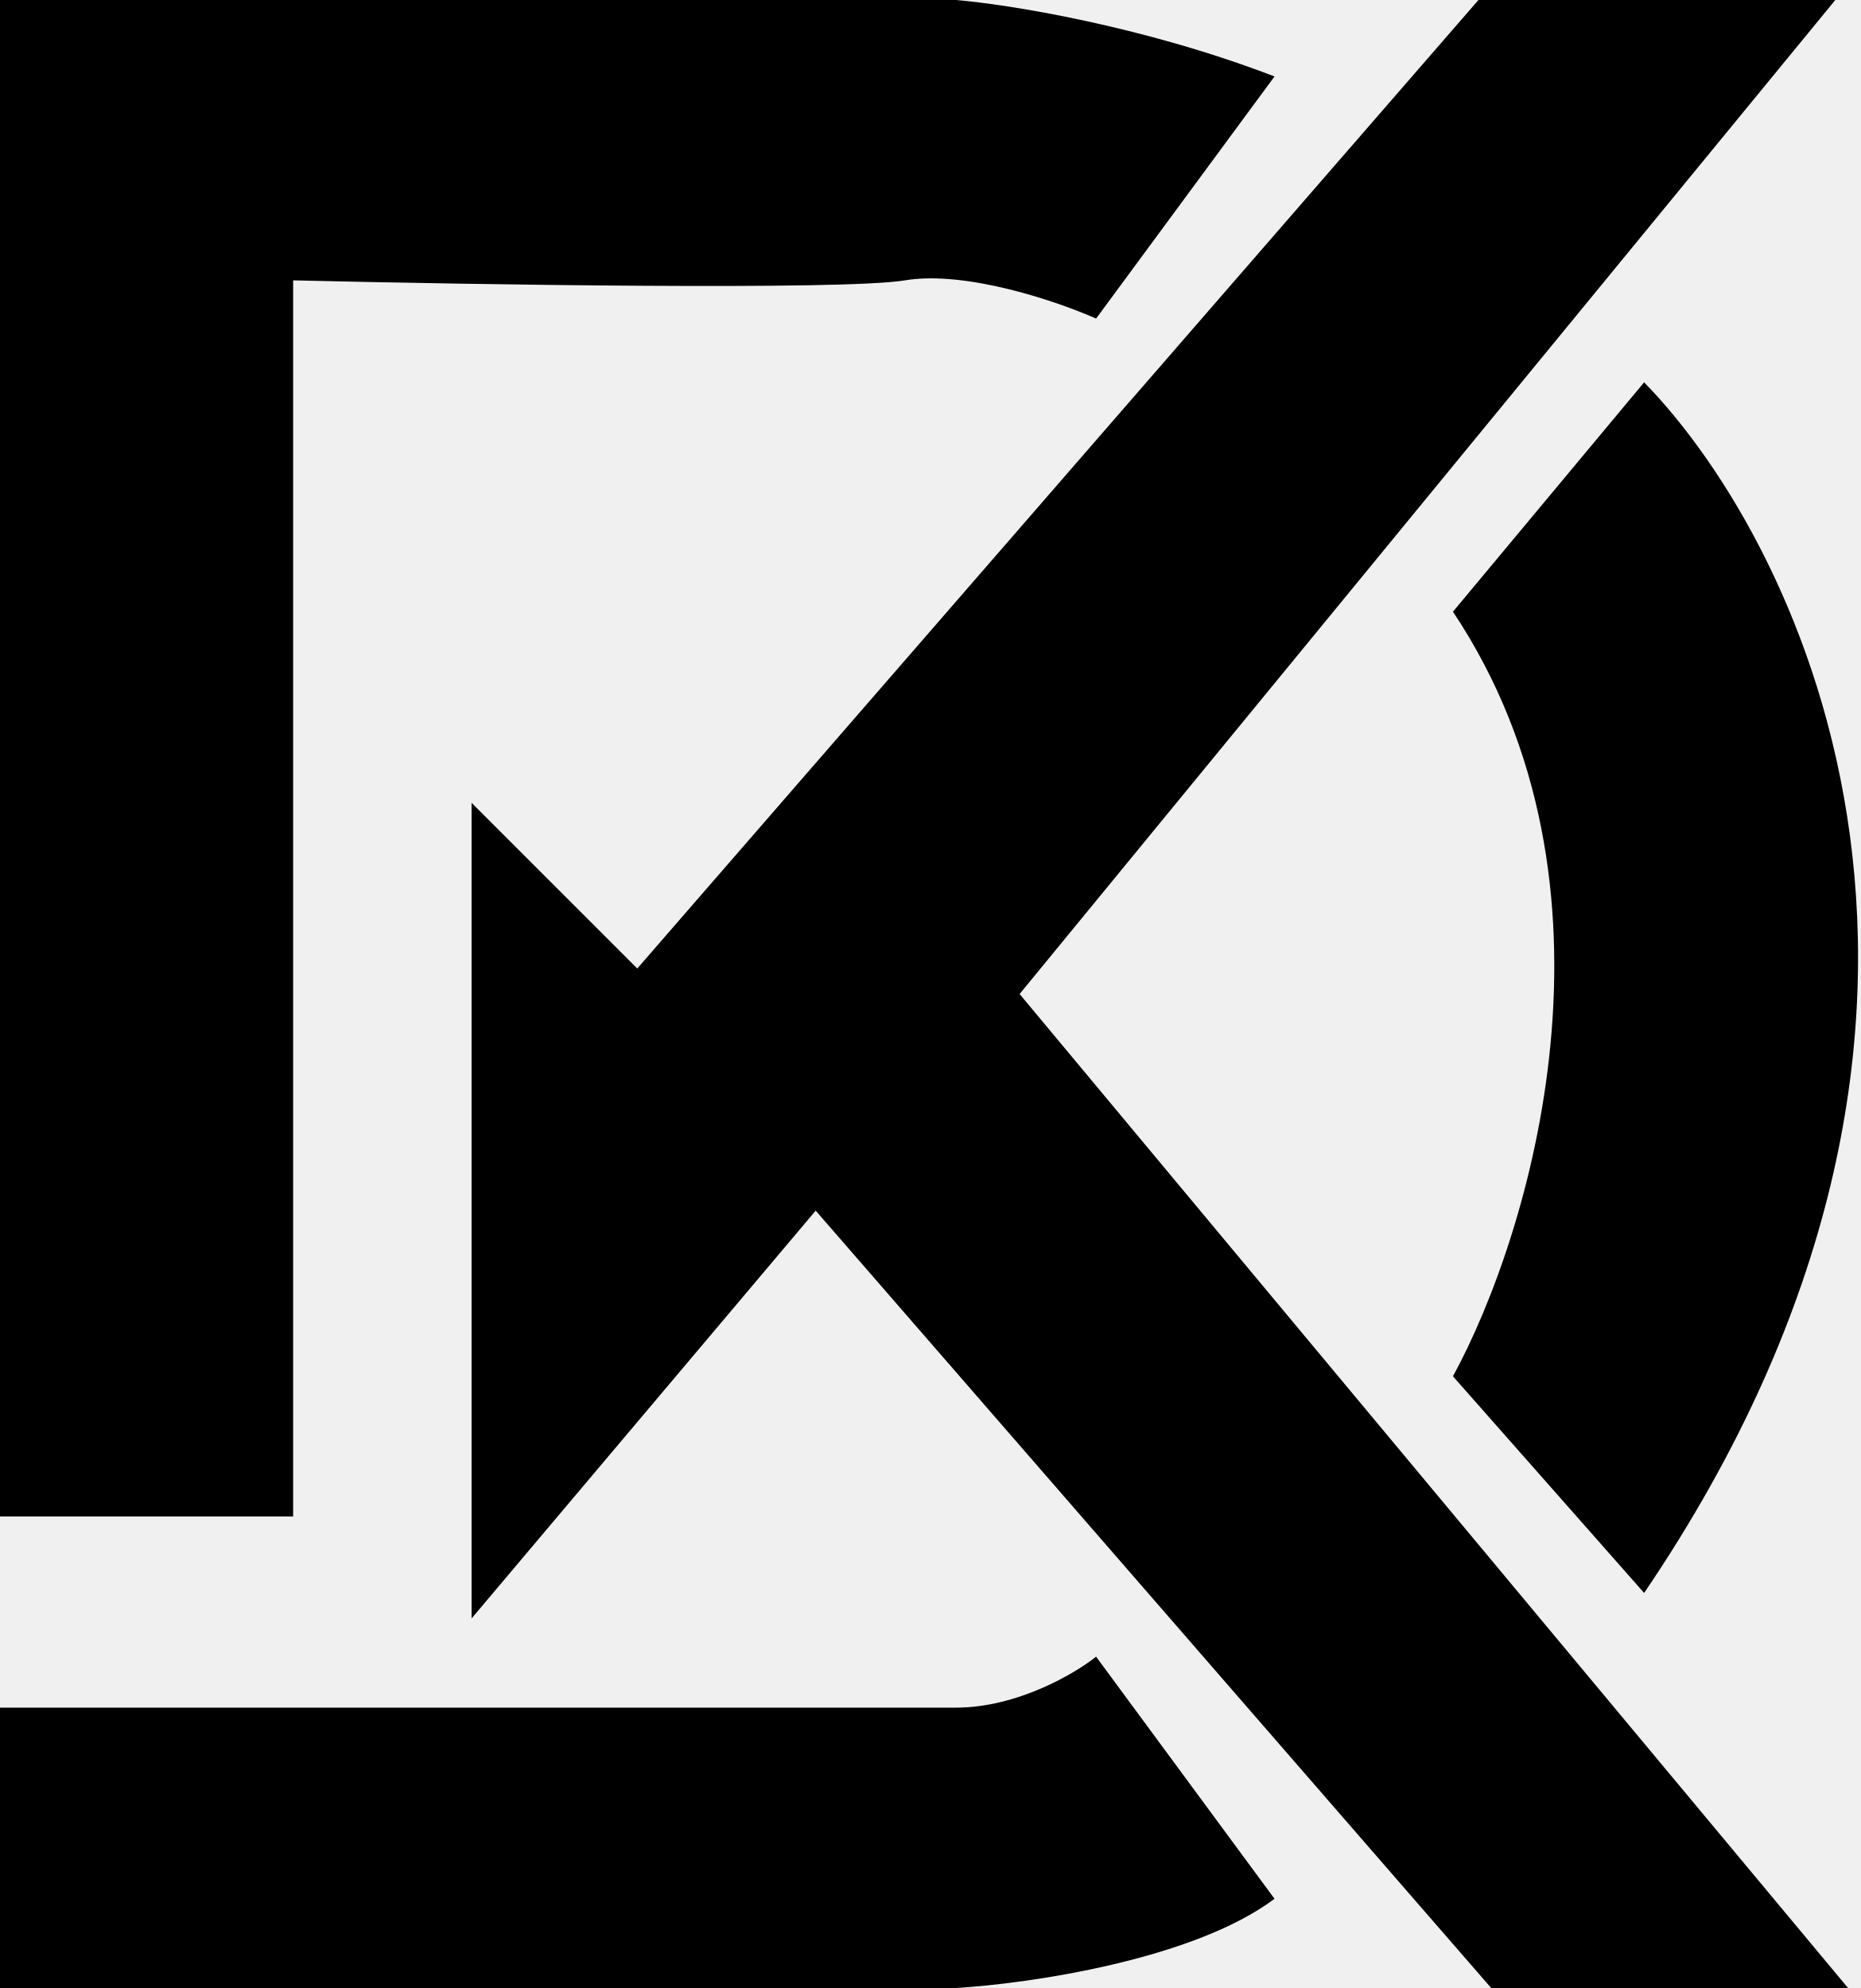
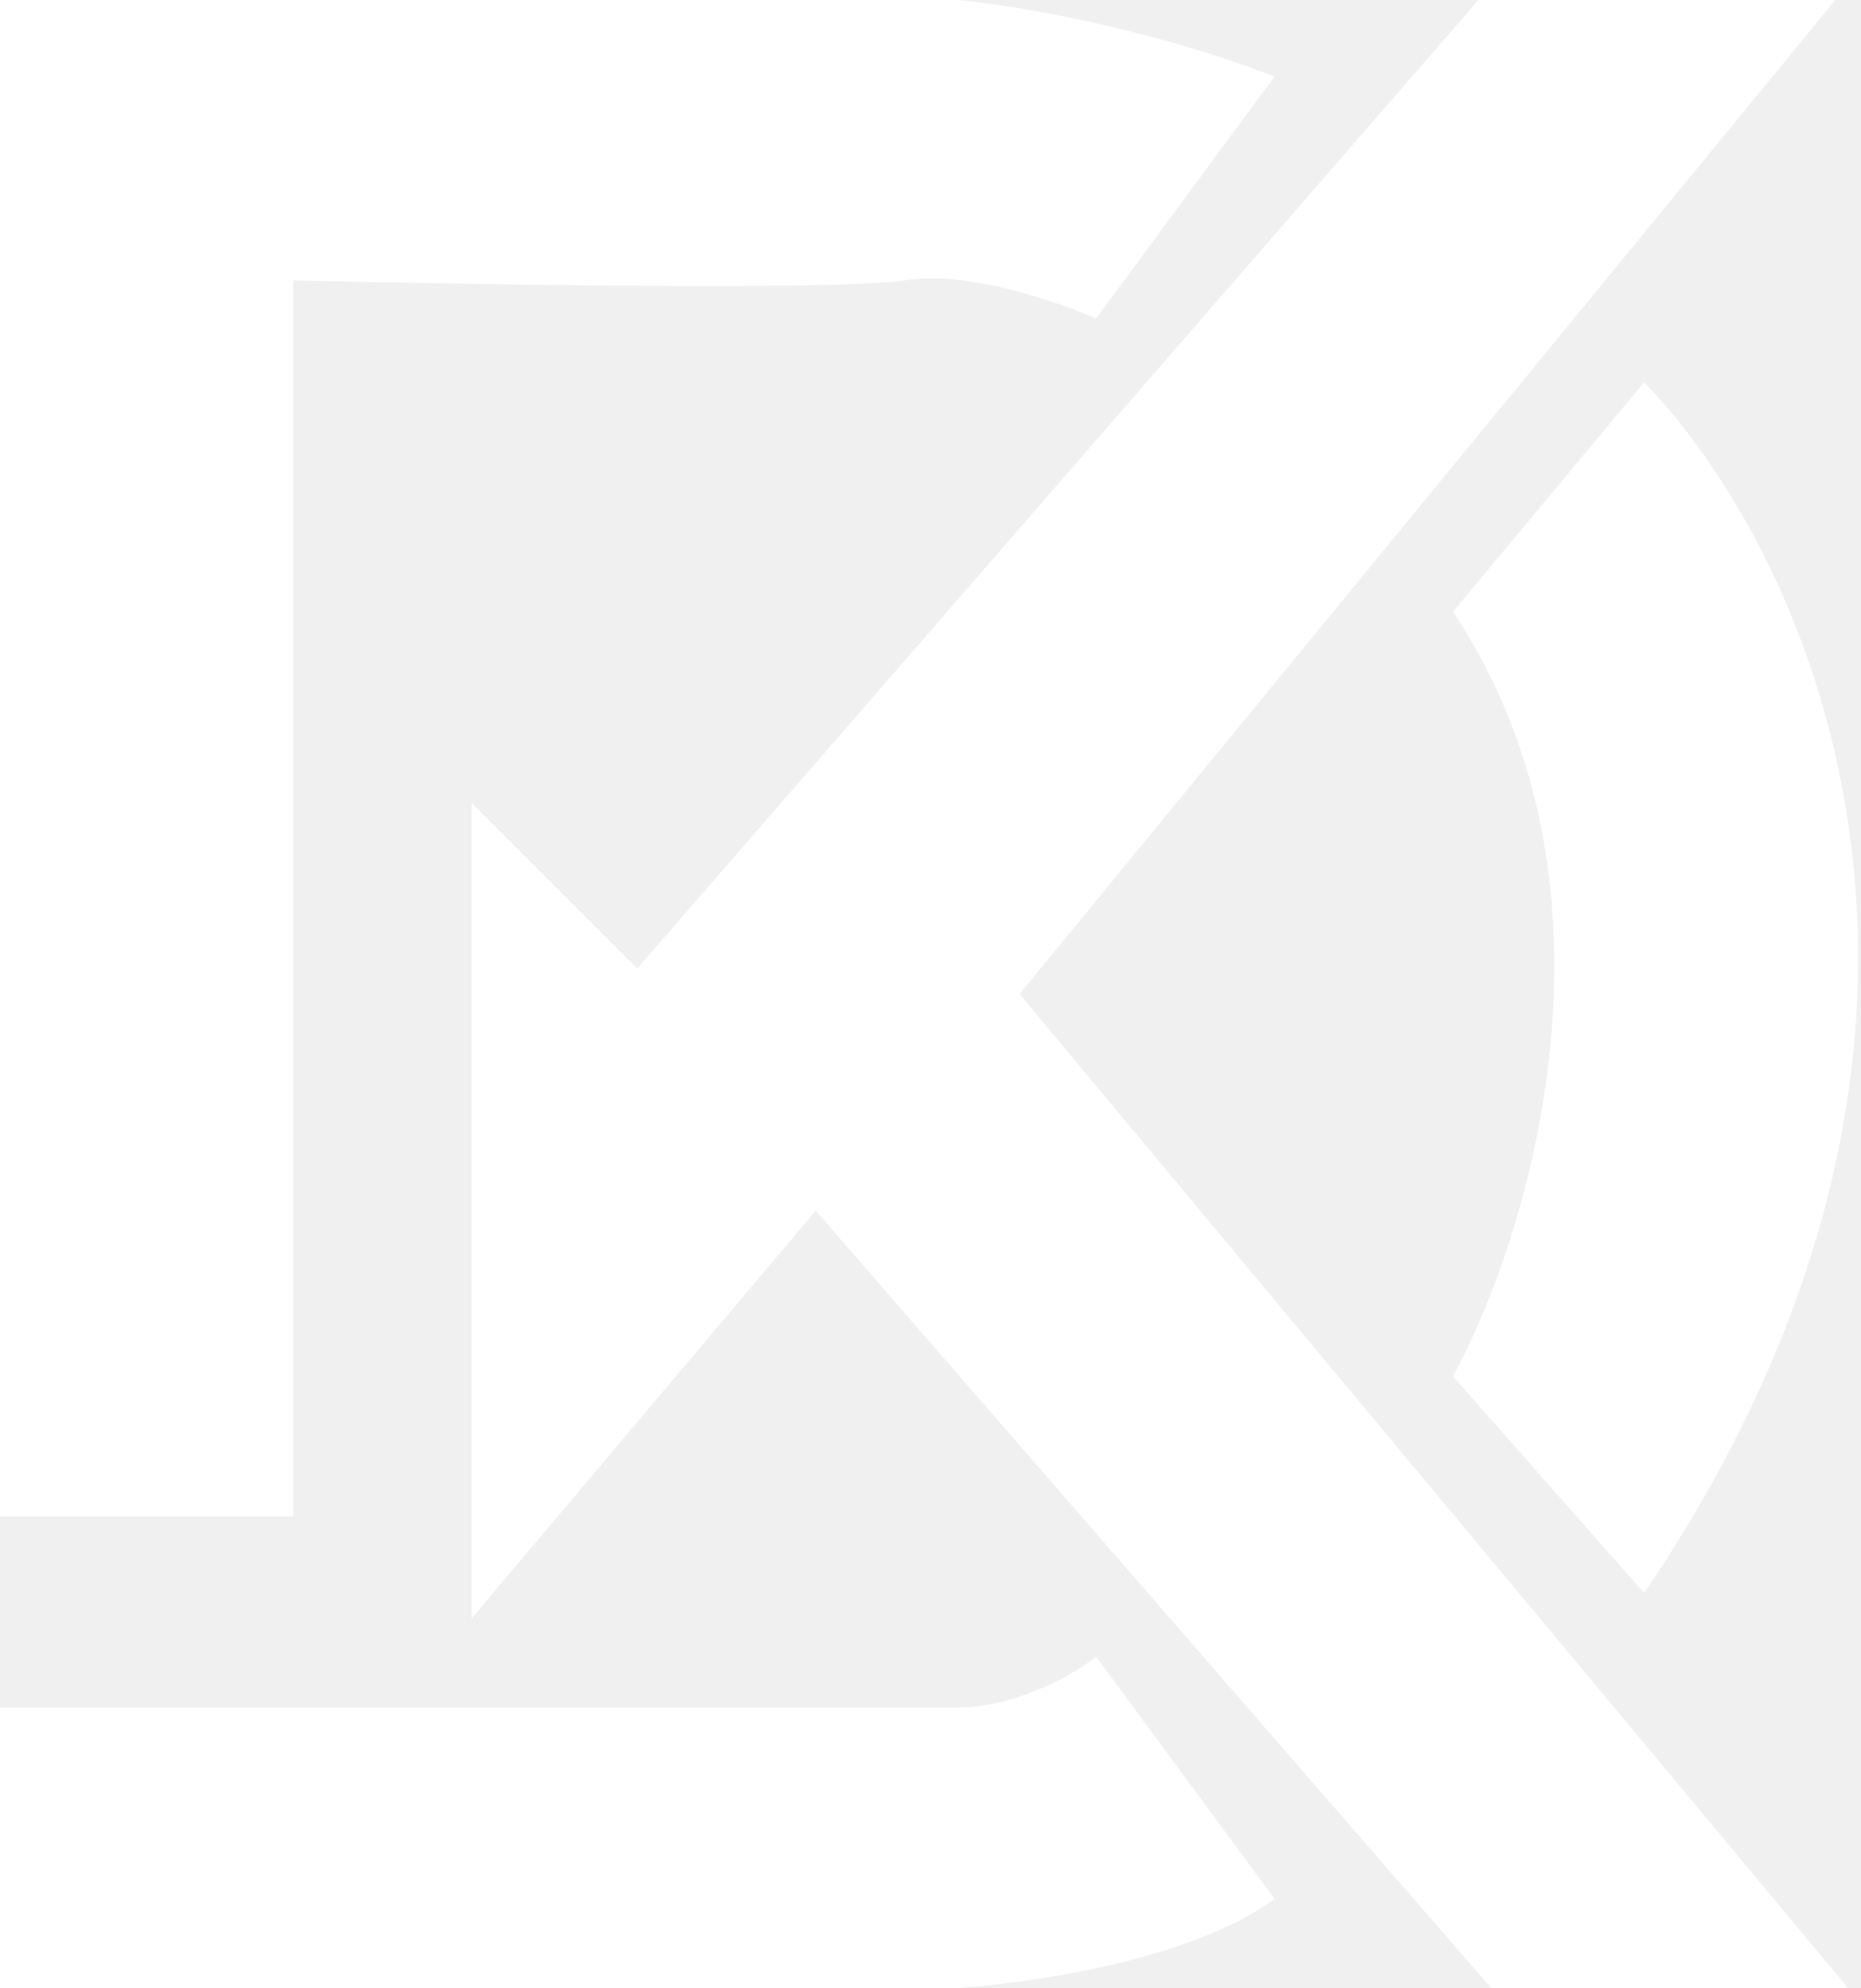
- <svg xmlns="http://www.w3.org/2000/svg" width="73" height="78" viewBox="0 0 73 78" fill="none">
-   <path d="M0 0V59.5H11.5V11C18.5 11.167 33.1 11.4 35.5 11C37.9 10.6 41.5 11.833 43 12.5L50 3C44.8 1 39.5 0.167 37.5 0H0Z" fill="black" />
-   <path d="M0 78V67H37.5C39.9 67 42.167 65.667 43 65L50 74.5C46.8 76.9 40.333 77.833 37.5 78H0Z" fill="black" />
-   <path d="M18.5 31.5V63.5L32 47.5L58.5 78H72.5L40 39L72 0H58L25 38L18.5 31.5Z" fill="black" />
-   <path d="M57 24C64.2 34.8 60 48.5 57 54L64.5 62.5C79.7 40.1 70.833 21.5 64.5 15L57 24Z" fill="black" />
+ <svg xmlns="http://www.w3.org/2000/svg" width="73" height="78" viewBox="0 0 73 78">
+   <path d="M0 0V59.5H11.5V11C18.5 11.167 33.1 11.4 35.5 11C37.9 10.6 41.5 11.833 43 12.5L50 3C44.8 1 39.5 0.167 37.5 0H0Z" fill="#fff" />
+   <path d="M0 78V67H37.5C39.9 67 42.167 65.667 43 65L50 74.5C46.8 76.9 40.333 77.833 37.5 78H0Z" fill="#fff" />
+   <path d="M18.5 31.5V63.5L32 47.5L58.5 78H72.5L40 39L72 0H58L25 38L18.5 31.5Z" fill="#fff" />
+   <path d="M57 24C64.2 34.8 60 48.5 57 54L64.5 62.5C79.7 40.1 70.833 21.5 64.5 15L57 24Z" fill="#fff" />
</svg>
